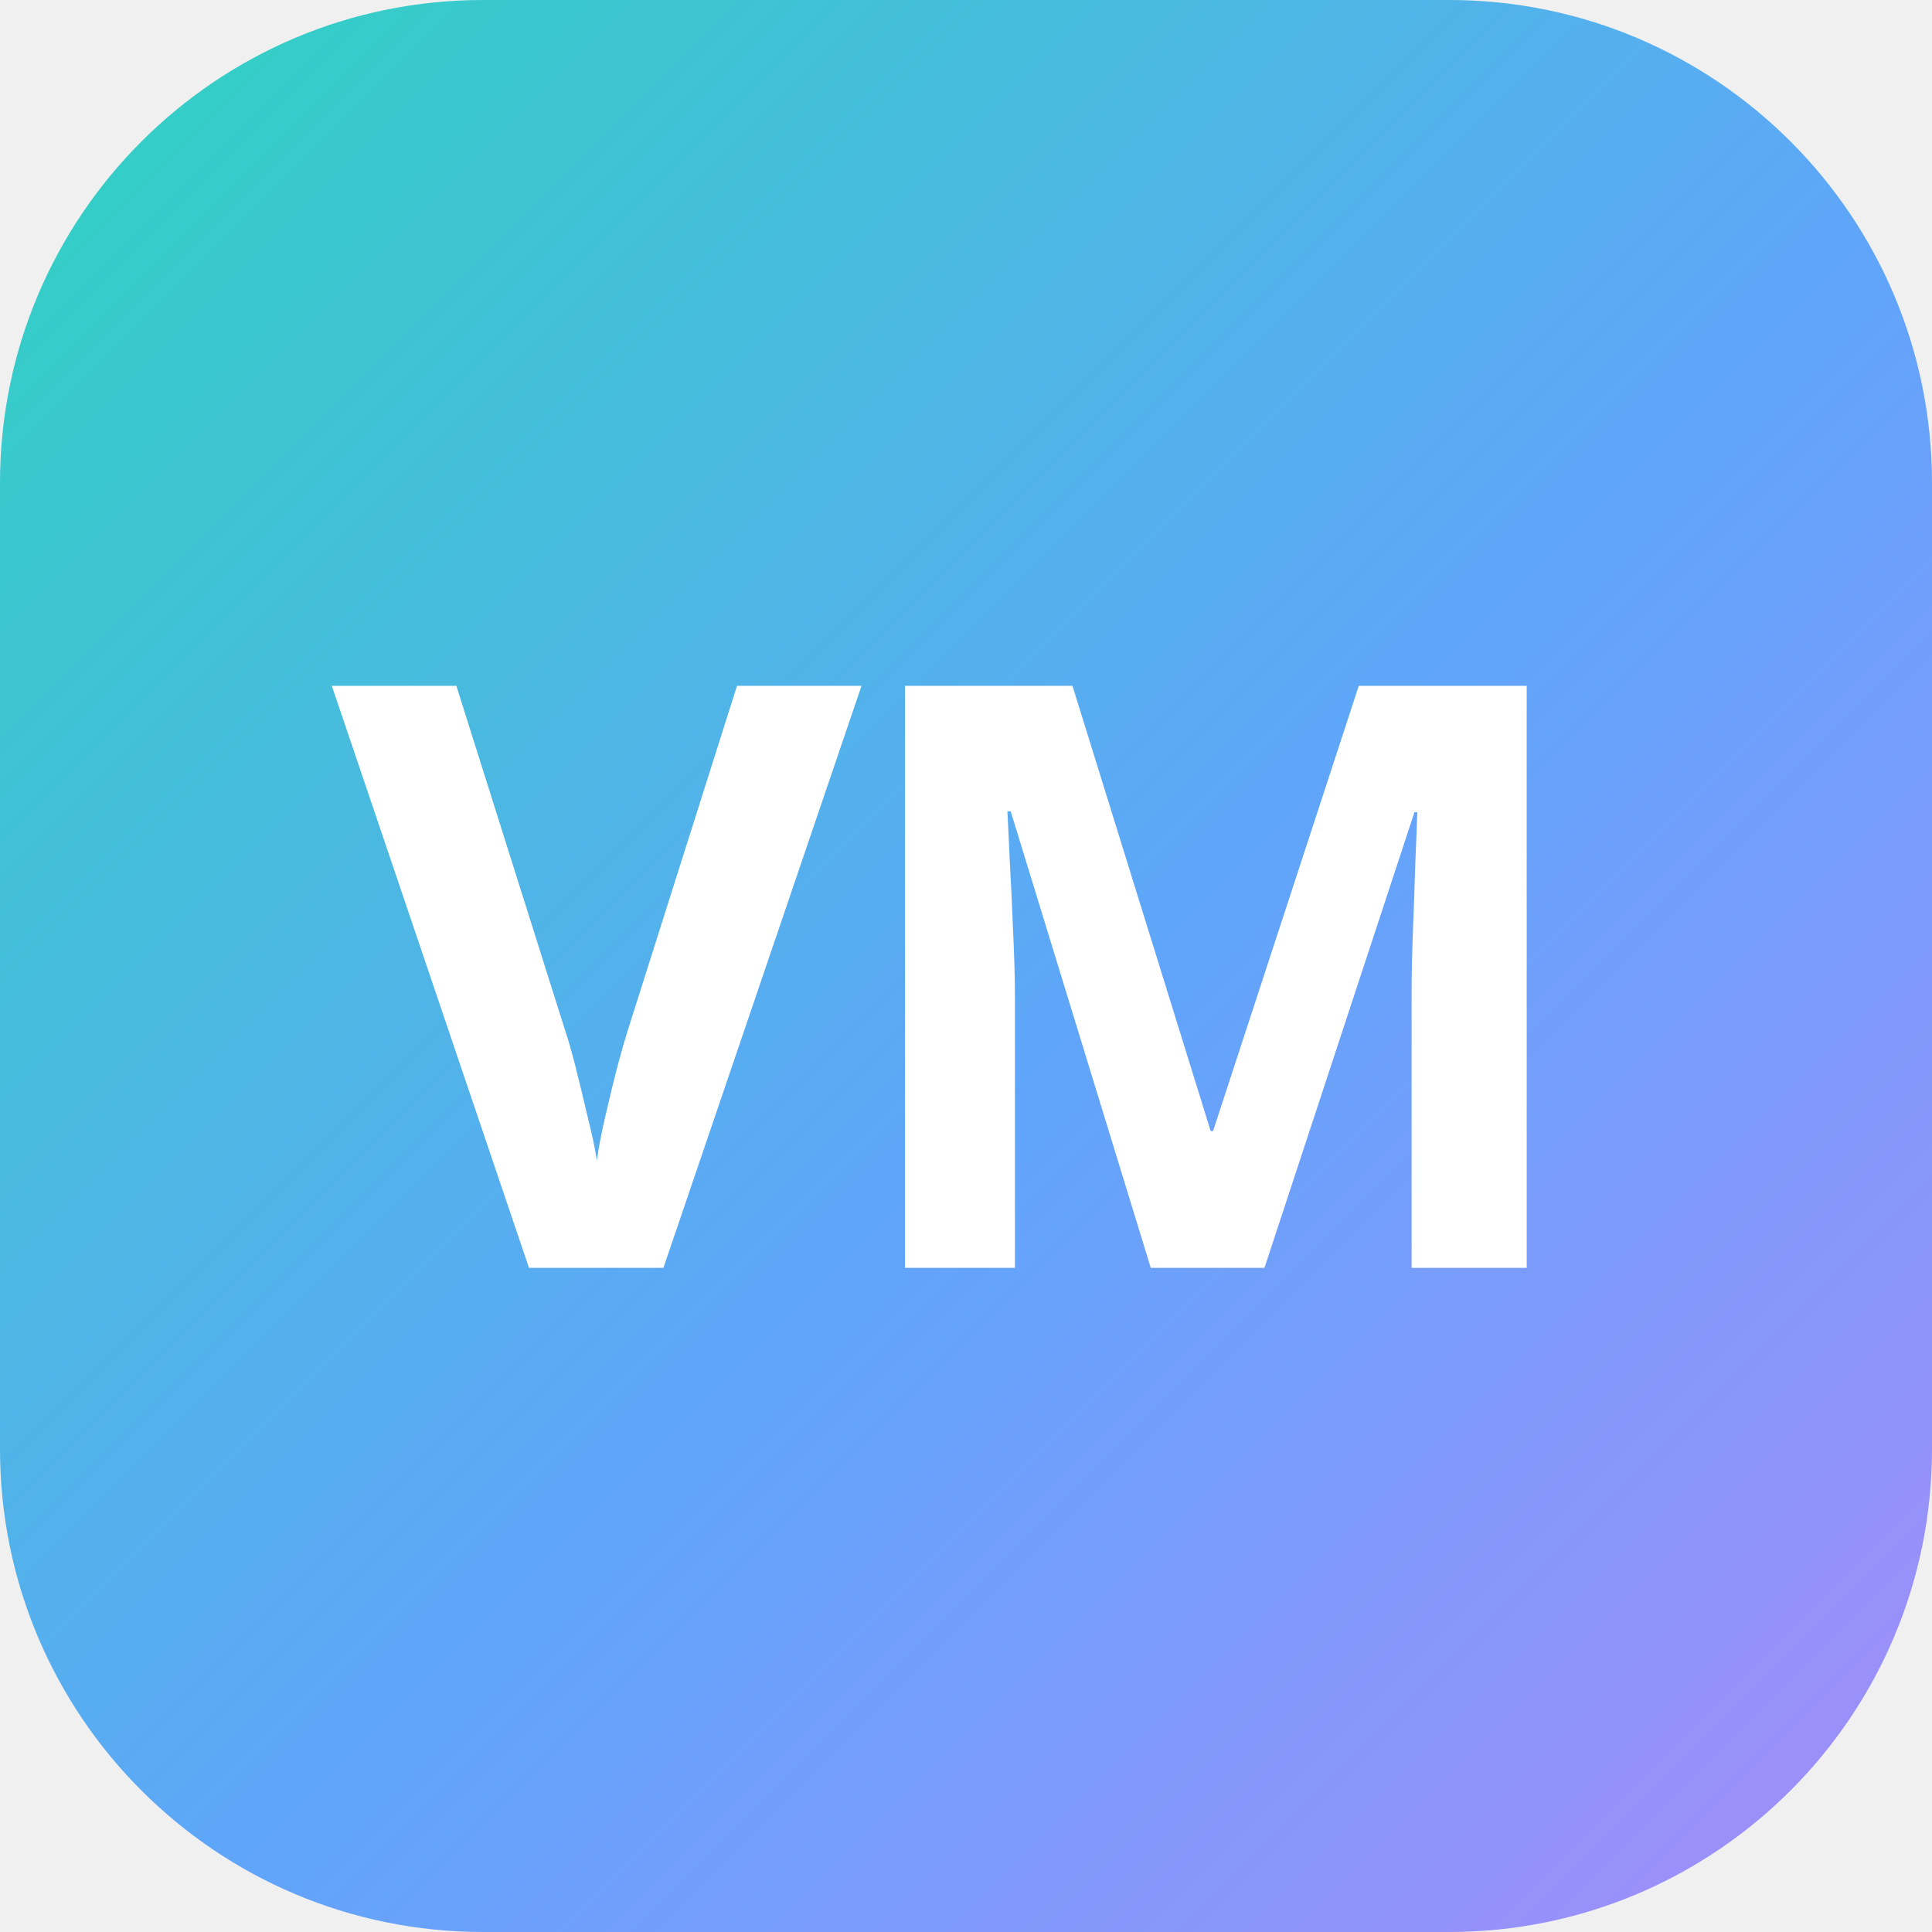
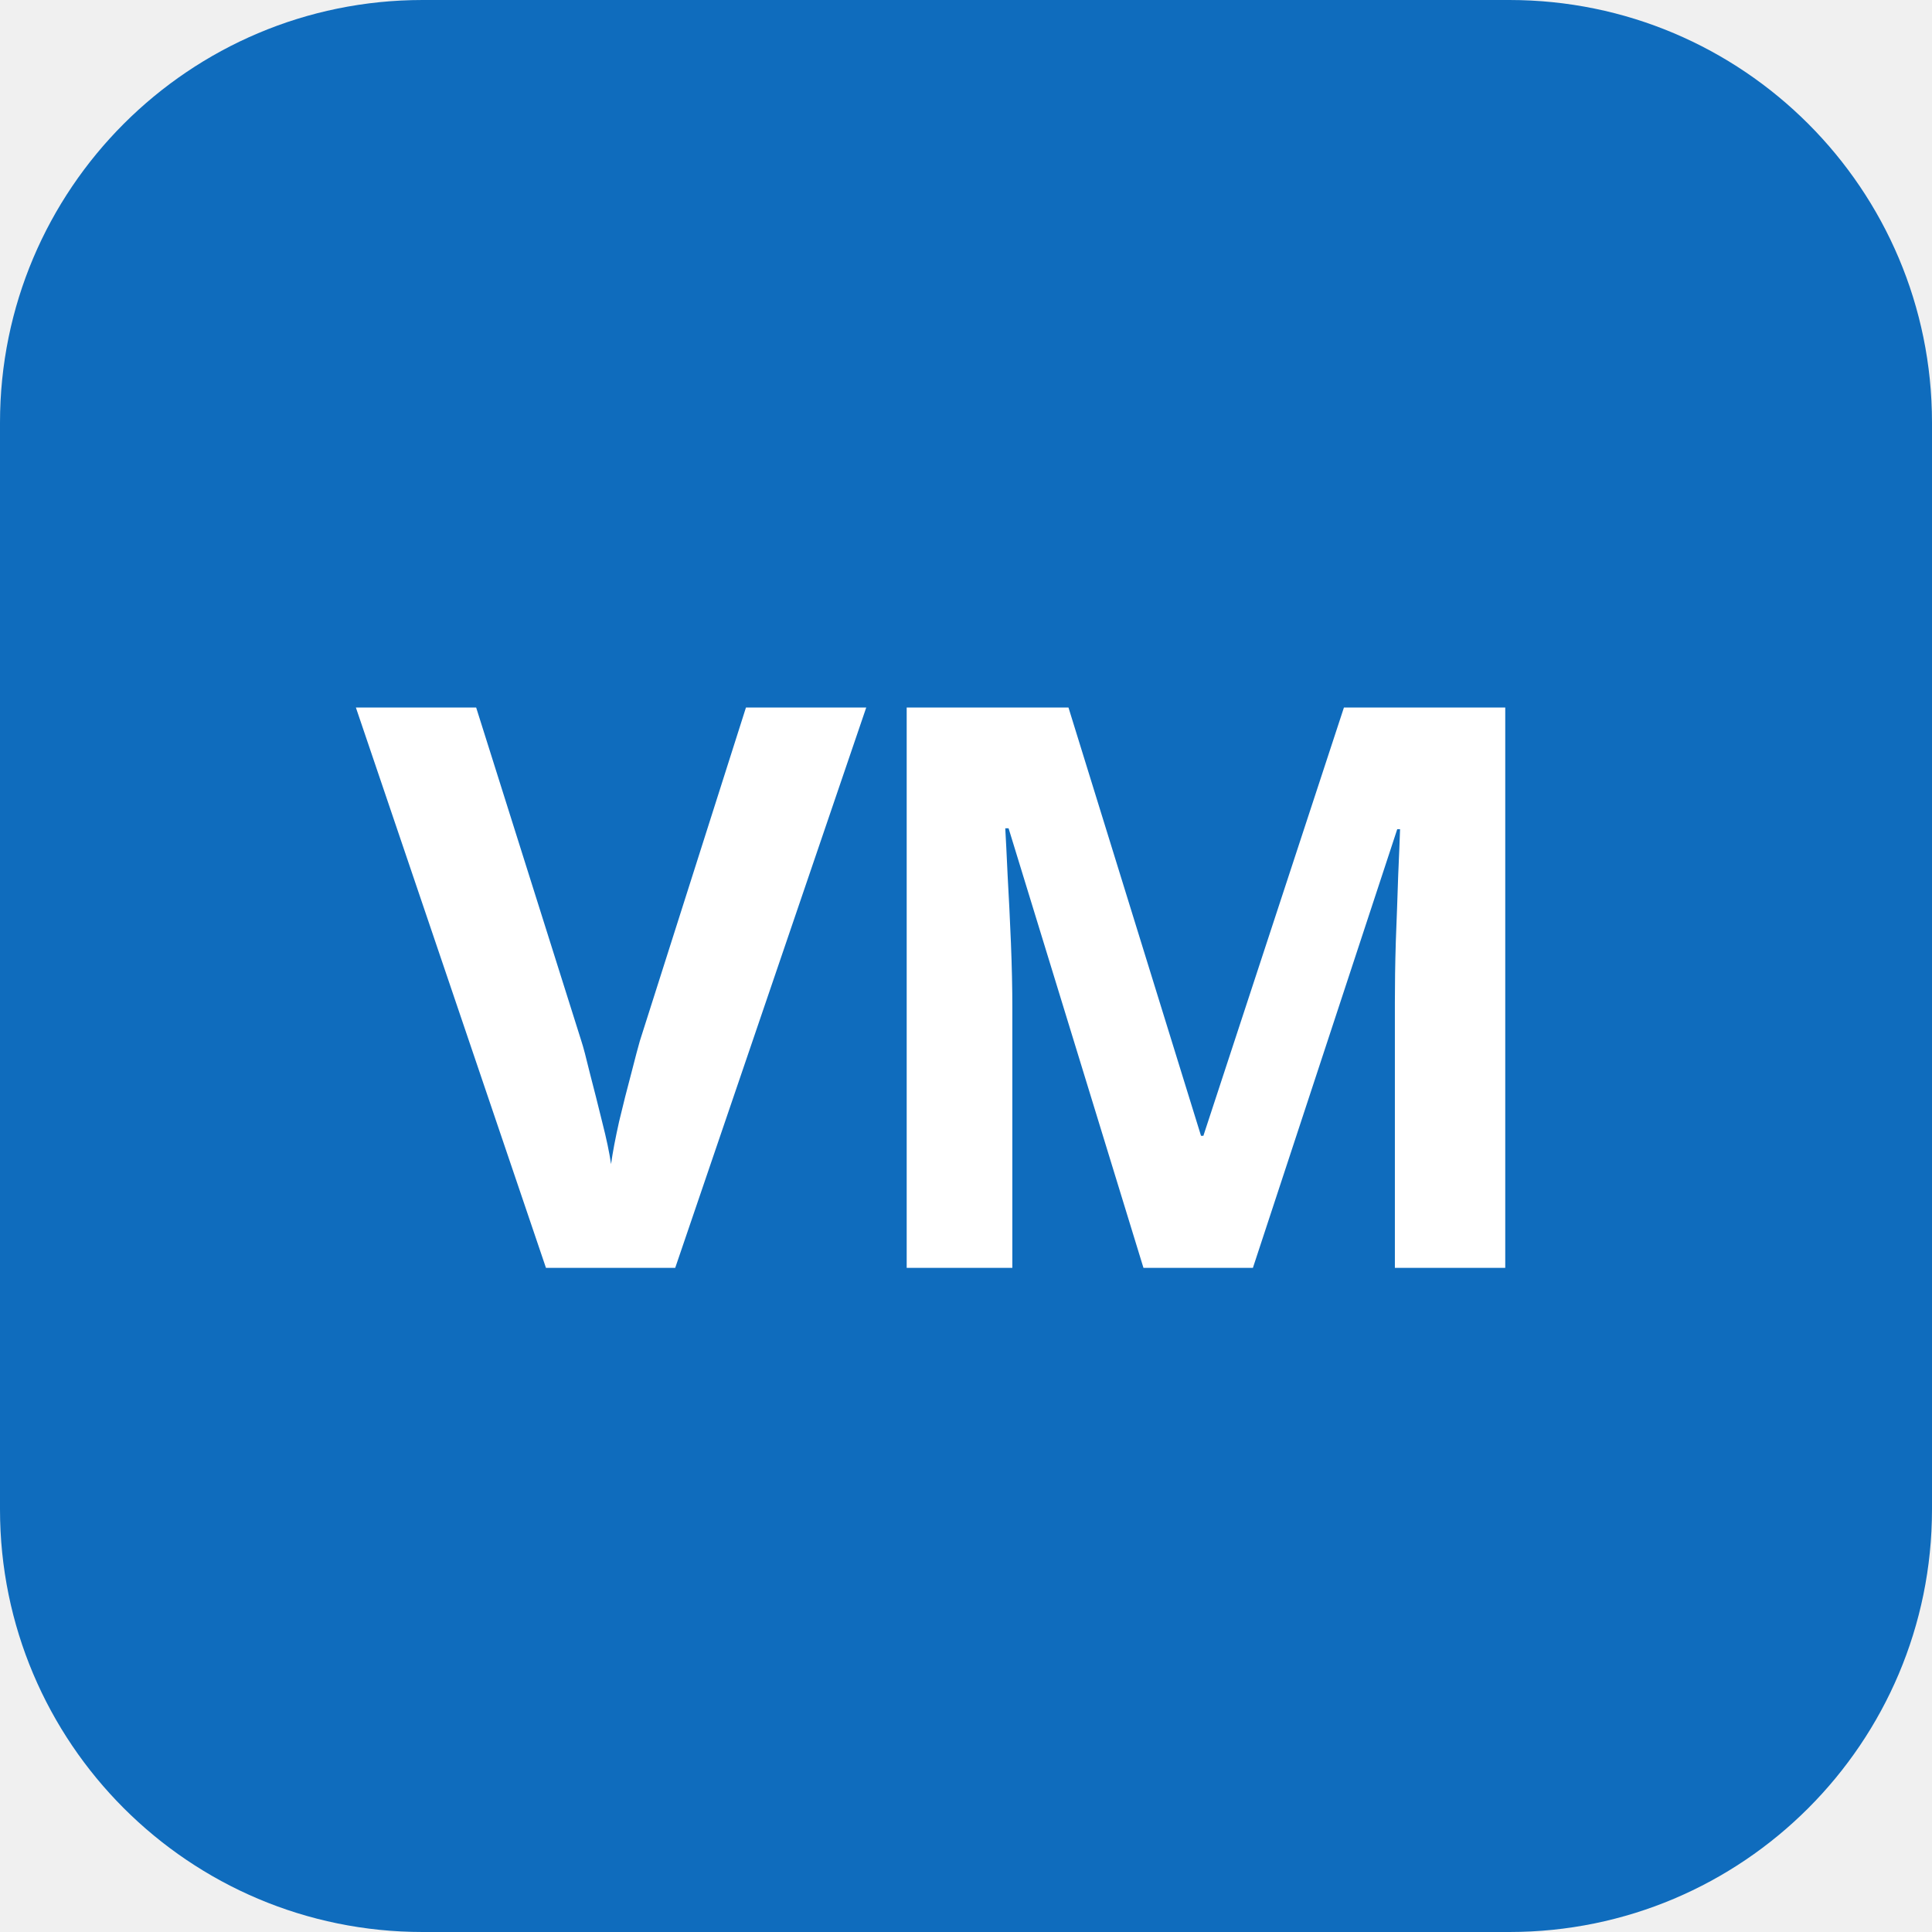
<svg xmlns="http://www.w3.org/2000/svg" viewBox="0 0 64 64">
-   <defs>
-     <linearGradient id="g" x1="0" y1="0" x2="1" y2="1">
-       <stop offset="0" stop-color="#2dd4bf" />
-       <stop offset=".55" stop-color="#60a5fa" />
-       <stop offset="1" stop-color="#a78bfa" />
-     </linearGradient>
-   </defs>
-   <rect width="64" height="64" rx="16" fill="url(#g)" />
-   <text x="32" y="42" text-anchor="middle" font-family="Segoe UI, system-ui, -apple-system, sans-serif" font-size="27" font-weight="800" letter-spacing="-1" fill="#fff">VM</text>
+   <rect width="64" height="64" rx="14" fill="#0f6cbd" />
+   <text x="32" y="42" text-anchor="middle" font-family="Segoe UI, system-ui, -apple-system, sans-serif" font-size="26" font-weight="700" letter-spacing="-1" fill="#fff">VM</text>
</svg>
